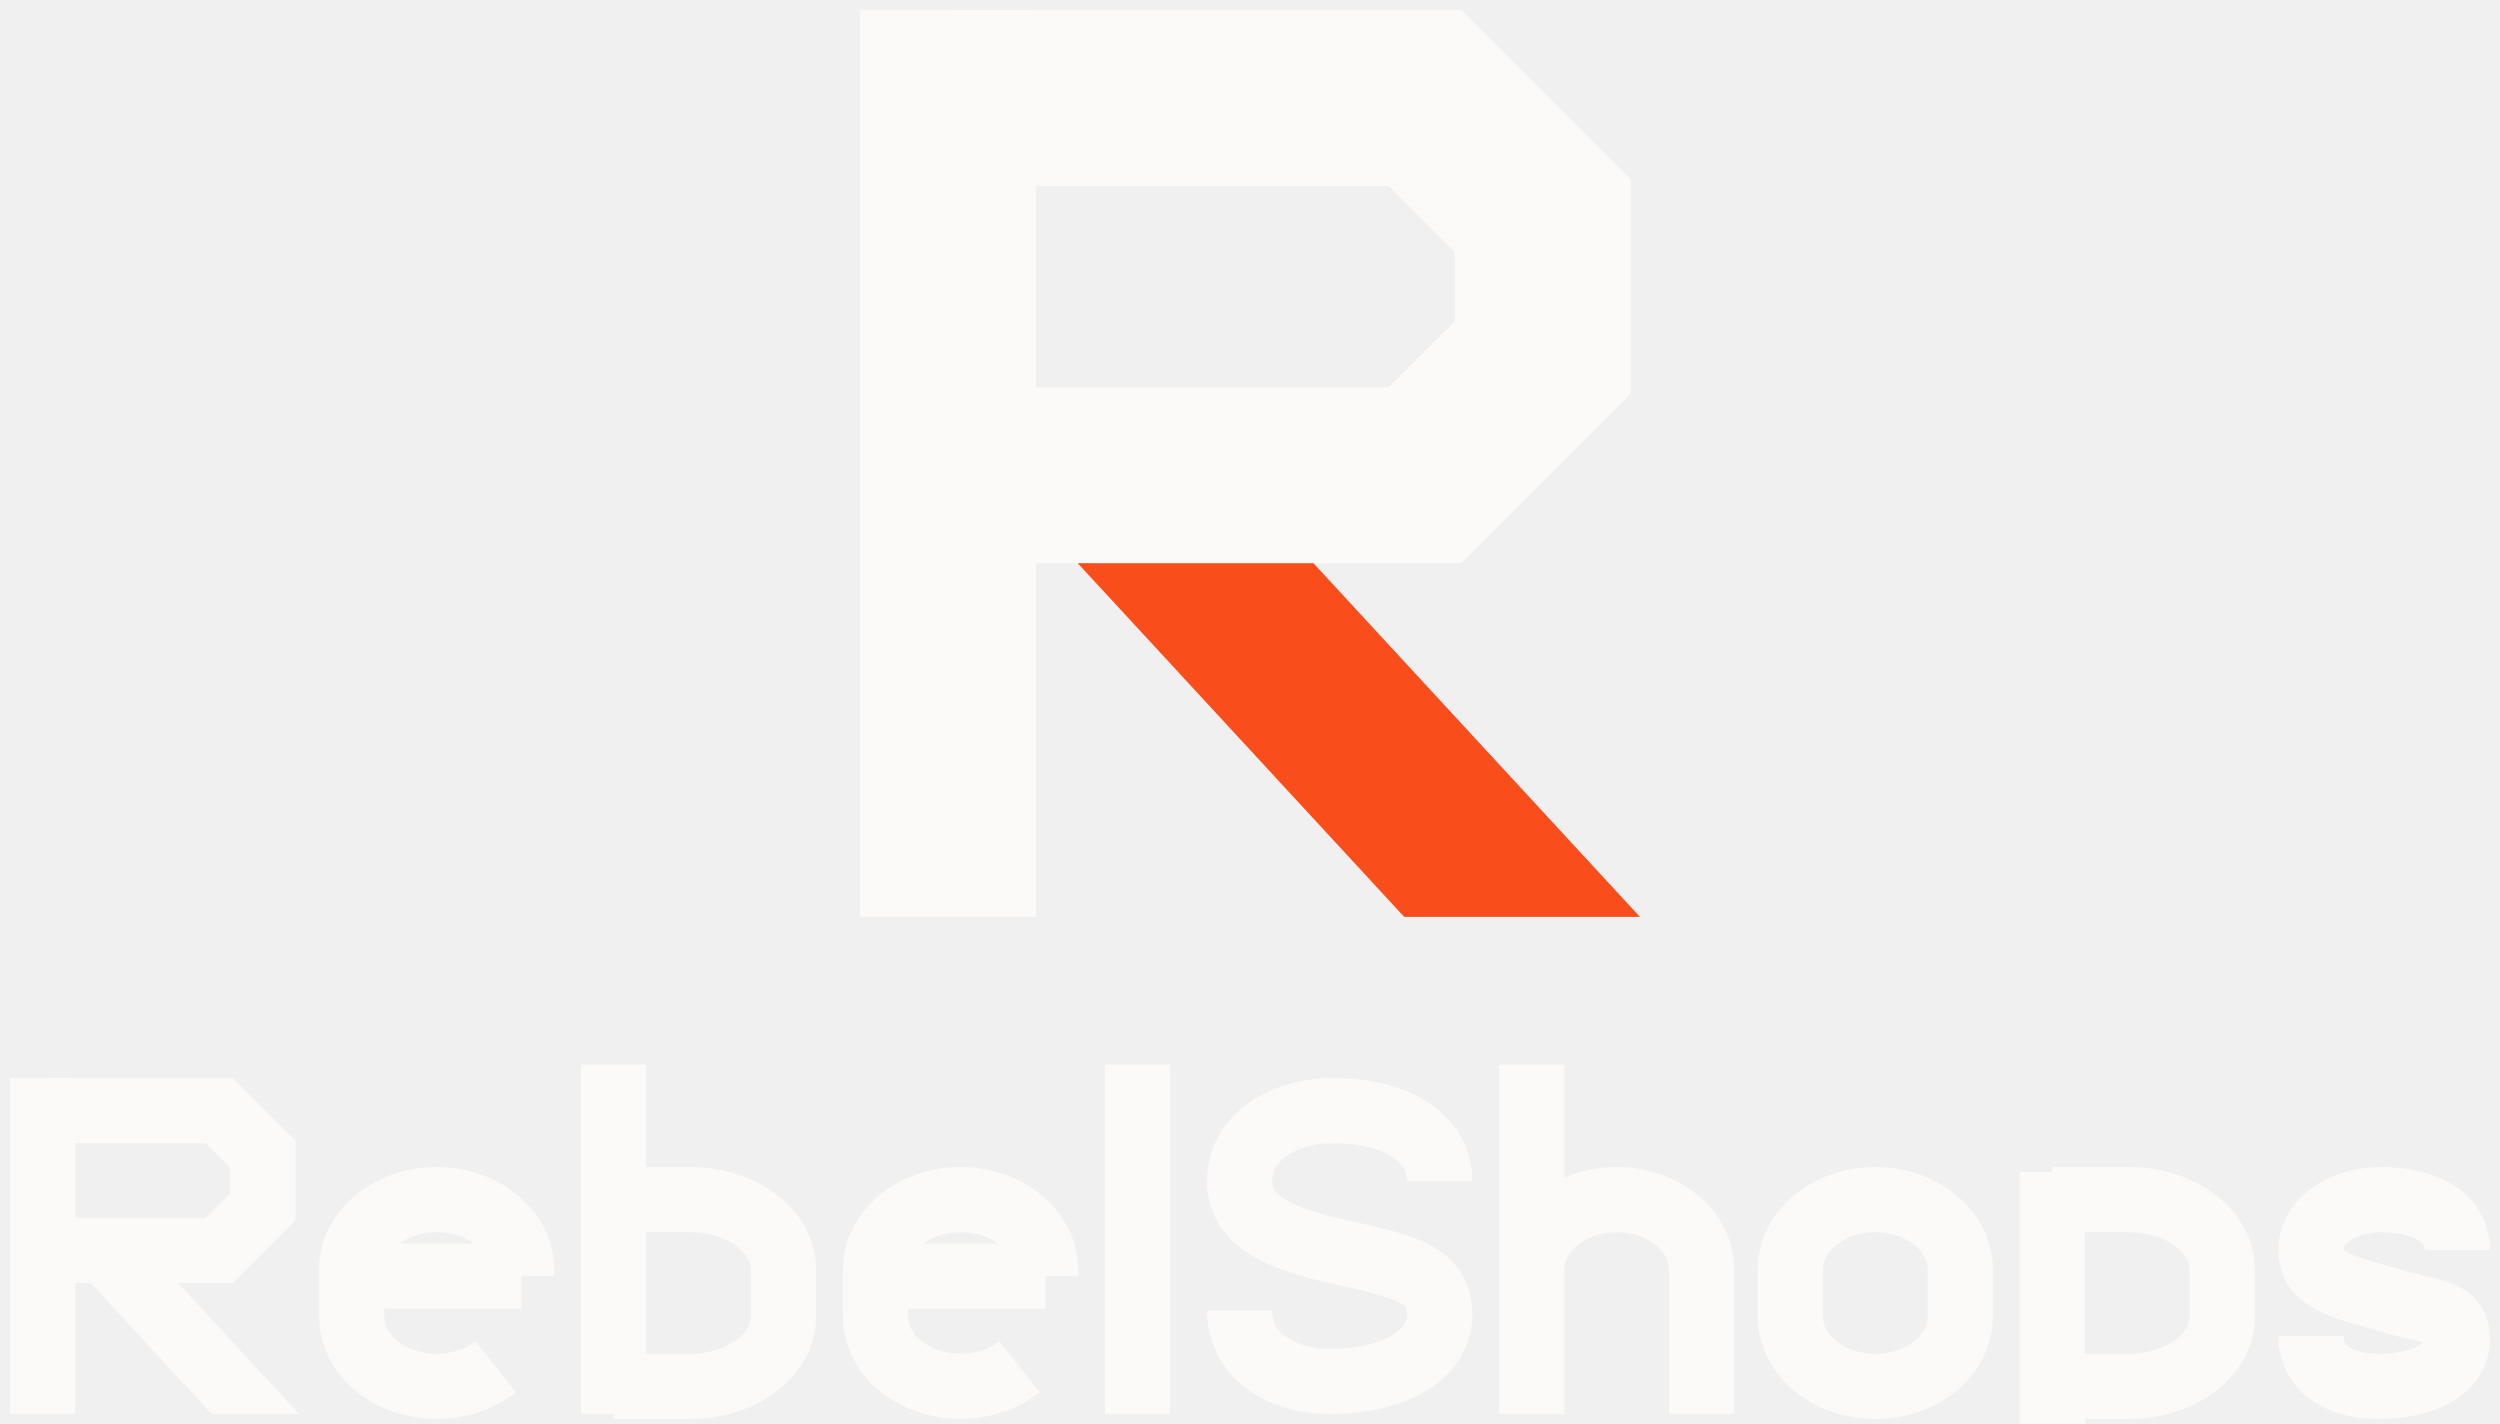
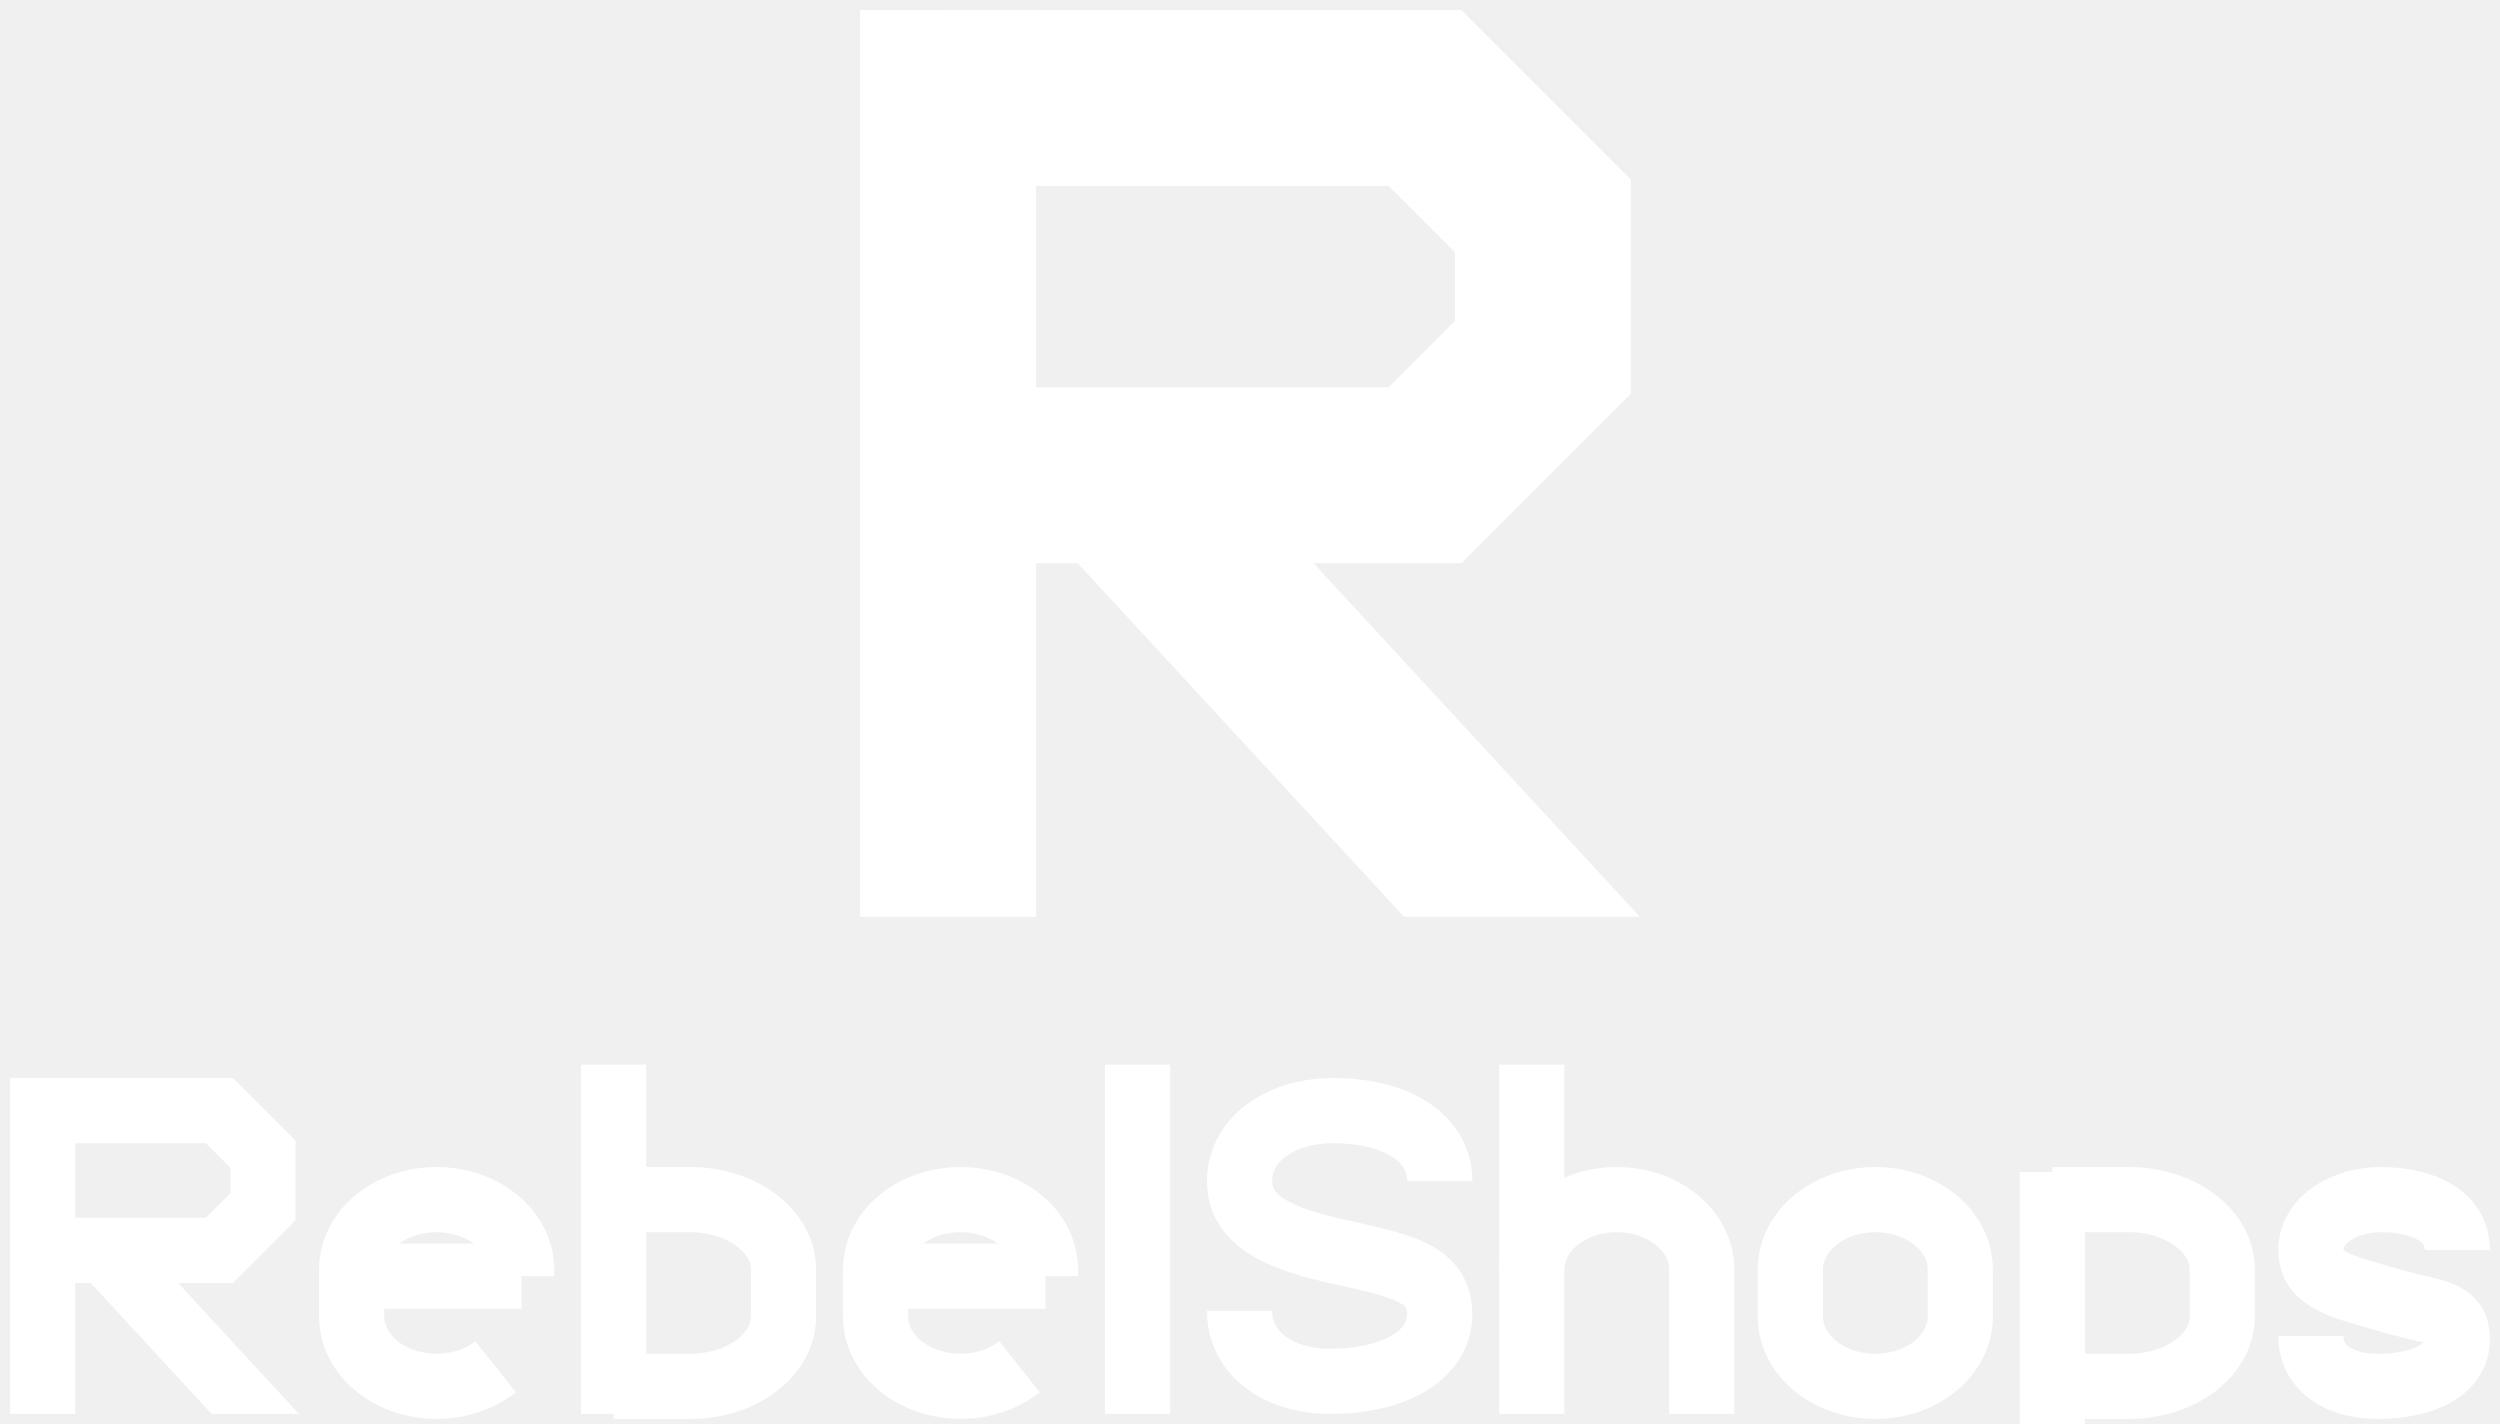
<svg xmlns="http://www.w3.org/2000/svg" viewBox="-3 -3 744.4 424" role="img" aria-labelledby="rs-ls-inv-title">
-   <path d="M279.29 0V270" fill="none" stroke="#FBFAF8" stroke-width="52.38" stroke-linejoin="miter" stroke-linecap="butt" />
-   <path d="M279.29 26.19H421.31L456.41 61.29V103.41L421.31 138.51H279.29" fill="none" stroke="#FBFAF8" stroke-width="52.38" stroke-linejoin="miter" stroke-linecap="butt" />
-   <path d="M317.9 164.7H388.1L485.3 270H415.1Z" fill="#F94E1B" />
-   <path d="M9.7 318V418" fill="none" stroke="#FBFAF8" stroke-width="19.4" stroke-linejoin="miter" stroke-linecap="butt" />
-   <path d="M9.7 327.7H62.3L75.3 340.7V356.3L62.3 369.3H9.7" fill="none" stroke="#FBFAF8" stroke-width="19.4" stroke-linejoin="miter" stroke-linecap="butt" />
-   <path d="M144.57 403.96A25.3 20.8 0 0 1 101.7 389V375A25.3 20.8 0 0 1 152.3 375V377" fill="none" stroke="#FBFAF8" stroke-width="19.4" stroke-linejoin="miter" stroke-linecap="butt" />
-   <path d="M101.7 377H152.3" fill="none" stroke="#FBFAF8" stroke-width="19.4" stroke-linejoin="miter" stroke-linecap="butt" />
-   <path d="M179.7 314V418" fill="none" stroke="#FBFAF8" stroke-width="19.4" stroke-linejoin="miter" stroke-linecap="butt" />
-   <path d="M179.7 354.2H202.5A27.8 20.8 0 0 1 230.3 375V389A27.8 20.8 0 0 1 202.5 409.8H179.7" fill="none" stroke="#FBFAF8" stroke-width="19.4" stroke-linejoin="miter" stroke-linecap="butt" />
-   <path d="M300.57 403.96A25.3 20.8 0 0 1 257.7 389V375A25.3 20.8 0 0 1 308.3 375V377" fill="none" stroke="#FBFAF8" stroke-width="19.4" stroke-linejoin="miter" stroke-linecap="butt" />
-   <path d="M257.7 377H308.3" fill="none" stroke="#FBFAF8" stroke-width="19.4" stroke-linejoin="miter" stroke-linecap="butt" />
-   <path d="M335.7 314V418" fill="none" stroke="#FBFAF8" stroke-width="19.4" stroke-linejoin="miter" stroke-linecap="butt" />
-   <path d="M425.7 348.7C425.7 335.7 412.7 327.7 393.9 327.7C379.1 327.7 366.1 335.7 366.1 348.7C366.1 360.7 378.1 366 396.9 370C414.7 374 425.7 376.3 425.7 388.3C425.7 400.3 412.7 408.3 392.9 408.3C378.1 408.3 366.1 400.3 366.1 387.3" fill="none" stroke="#FBFAF8" stroke-width="19.4" stroke-linejoin="miter" stroke-linecap="butt" />
-   <path d="M453.1 314V418" fill="none" stroke="#FBFAF8" stroke-width="19.4" stroke-linejoin="miter" stroke-linecap="butt" />
-   <path d="M453.1 375A25.3 20.8 0 0 1 503.7 375V418" fill="none" stroke="#FBFAF8" stroke-width="19.4" stroke-linejoin="miter" stroke-linecap="butt" />
-   <path d="M530.1 375A25.3 20.8 0 0 1 580.7 375V389A25.3 20.8 0 0 1 530.1 389Z" fill="none" stroke="#FBFAF8" stroke-width="19.4" stroke-linejoin="miter" stroke-linecap="butt" />
-   <path d="M608.1 346V444" fill="none" stroke="#FBFAF8" stroke-width="19.4" stroke-linejoin="miter" stroke-linecap="butt" />
-   <path d="M608.1 354.2H630.9A27.8 20.8 0 0 1 658.7 375V389A27.8 20.8 0 0 1 630.9 409.8H608.1" fill="none" stroke="#FBFAF8" stroke-width="19.4" stroke-linejoin="miter" stroke-linecap="butt" />
-   <path d="M728.7 369.2C728.7 359.2 718.7 354.2 705.9 354.2C695.1 354.2 685.1 360.2 685.1 369.2C685.1 378.2 694.1 380 707.9 384C720.7 388 728.7 386.8 728.7 395.8C728.7 404.8 718.7 409.8 704.9 409.8C694.1 409.8 685.1 404.8 685.1 394.8" fill="none" stroke="#FBFAF8" stroke-width="19.4" stroke-linejoin="miter" stroke-linecap="butt" />
-   <path d="M24 379H50L86 418H60Z" fill="#FBFAF8" />
+   <path d="M279.29 0V270" fill="none" stroke="#FFFFFF" stroke-width="52.38" stroke-linejoin="miter" stroke-linecap="butt" />
+   <path d="M279.29 26.19H421.31L456.41 61.29V103.41L421.31 138.51H279.29" fill="none" stroke="#FFFFFF" stroke-width="52.38" stroke-linejoin="miter" stroke-linecap="butt" />
+   <path d="M317.9 164.7H388.1L485.3 270H415.1Z" fill="#FFFFFF" />
+   <path d="M9.7 318V418" fill="none" stroke="#FFFFFF" stroke-width="19.4" stroke-linejoin="miter" stroke-linecap="butt" />
+   <path d="M9.7 327.7H62.3L75.3 340.7V356.3L62.3 369.3H9.7" fill="none" stroke="#FFFFFF" stroke-width="19.4" stroke-linejoin="miter" stroke-linecap="butt" />
+   <path d="M144.57 403.96A25.3 20.8 0 0 1 101.7 389V375A25.3 20.8 0 0 1 152.3 375V377" fill="none" stroke="#FFFFFF" stroke-width="19.4" stroke-linejoin="miter" stroke-linecap="butt" />
+   <path d="M101.7 377H152.3" fill="none" stroke="#FFFFFF" stroke-width="19.4" stroke-linejoin="miter" stroke-linecap="butt" />
+   <path d="M179.7 314V418" fill="none" stroke="#FFFFFF" stroke-width="19.4" stroke-linejoin="miter" stroke-linecap="butt" />
+   <path d="M179.7 354.2H202.5A27.8 20.8 0 0 1 230.3 375V389A27.8 20.8 0 0 1 202.5 409.8H179.7" fill="none" stroke="#FFFFFF" stroke-width="19.4" stroke-linejoin="miter" stroke-linecap="butt" />
+   <path d="M300.57 403.96A25.3 20.8 0 0 1 257.7 389V375A25.3 20.8 0 0 1 308.3 375V377" fill="none" stroke="#FFFFFF" stroke-width="19.4" stroke-linejoin="miter" stroke-linecap="butt" />
+   <path d="M257.7 377H308.3" fill="none" stroke="#FFFFFF" stroke-width="19.4" stroke-linejoin="miter" stroke-linecap="butt" />
+   <path d="M335.7 314V418" fill="none" stroke="#FFFFFF" stroke-width="19.4" stroke-linejoin="miter" stroke-linecap="butt" />
+   <path d="M425.7 348.7C425.7 335.7 412.7 327.7 393.9 327.7C379.1 327.7 366.1 335.7 366.1 348.7C366.1 360.7 378.1 366 396.9 370C414.7 374 425.7 376.3 425.7 388.3C425.7 400.3 412.7 408.3 392.9 408.3C378.1 408.3 366.1 400.3 366.1 387.3" fill="none" stroke="#FFFFFF" stroke-width="19.4" stroke-linejoin="miter" stroke-linecap="butt" />
+   <path d="M453.1 314V418" fill="none" stroke="#FFFFFF" stroke-width="19.4" stroke-linejoin="miter" stroke-linecap="butt" />
+   <path d="M453.1 375A25.3 20.8 0 0 1 503.7 375V418" fill="none" stroke="#FFFFFF" stroke-width="19.4" stroke-linejoin="miter" stroke-linecap="butt" />
+   <path d="M530.1 375A25.3 20.8 0 0 1 580.7 375V389A25.3 20.8 0 0 1 530.1 389Z" fill="none" stroke="#FFFFFF" stroke-width="19.4" stroke-linejoin="miter" stroke-linecap="butt" />
+   <path d="M608.1 346V444" fill="none" stroke="#FFFFFF" stroke-width="19.4" stroke-linejoin="miter" stroke-linecap="butt" />
+   <path d="M608.1 354.2H630.9A27.8 20.8 0 0 1 658.7 375V389A27.8 20.8 0 0 1 630.9 409.8H608.1" fill="none" stroke="#FFFFFF" stroke-width="19.4" stroke-linejoin="miter" stroke-linecap="butt" />
+   <path d="M728.7 369.2C728.7 359.2 718.7 354.2 705.9 354.2C695.1 354.2 685.1 360.2 685.1 369.2C685.1 378.2 694.1 380 707.9 384C720.7 388 728.7 386.8 728.7 395.8C728.7 404.8 718.7 409.8 704.9 409.8C694.1 409.8 685.1 404.8 685.1 394.8" fill="none" stroke="#FFFFFF" stroke-width="19.4" stroke-linejoin="miter" stroke-linecap="butt" />
+   <path d="M24 379H50L86 418H60Z" fill="#FFFFFF" />
</svg>
